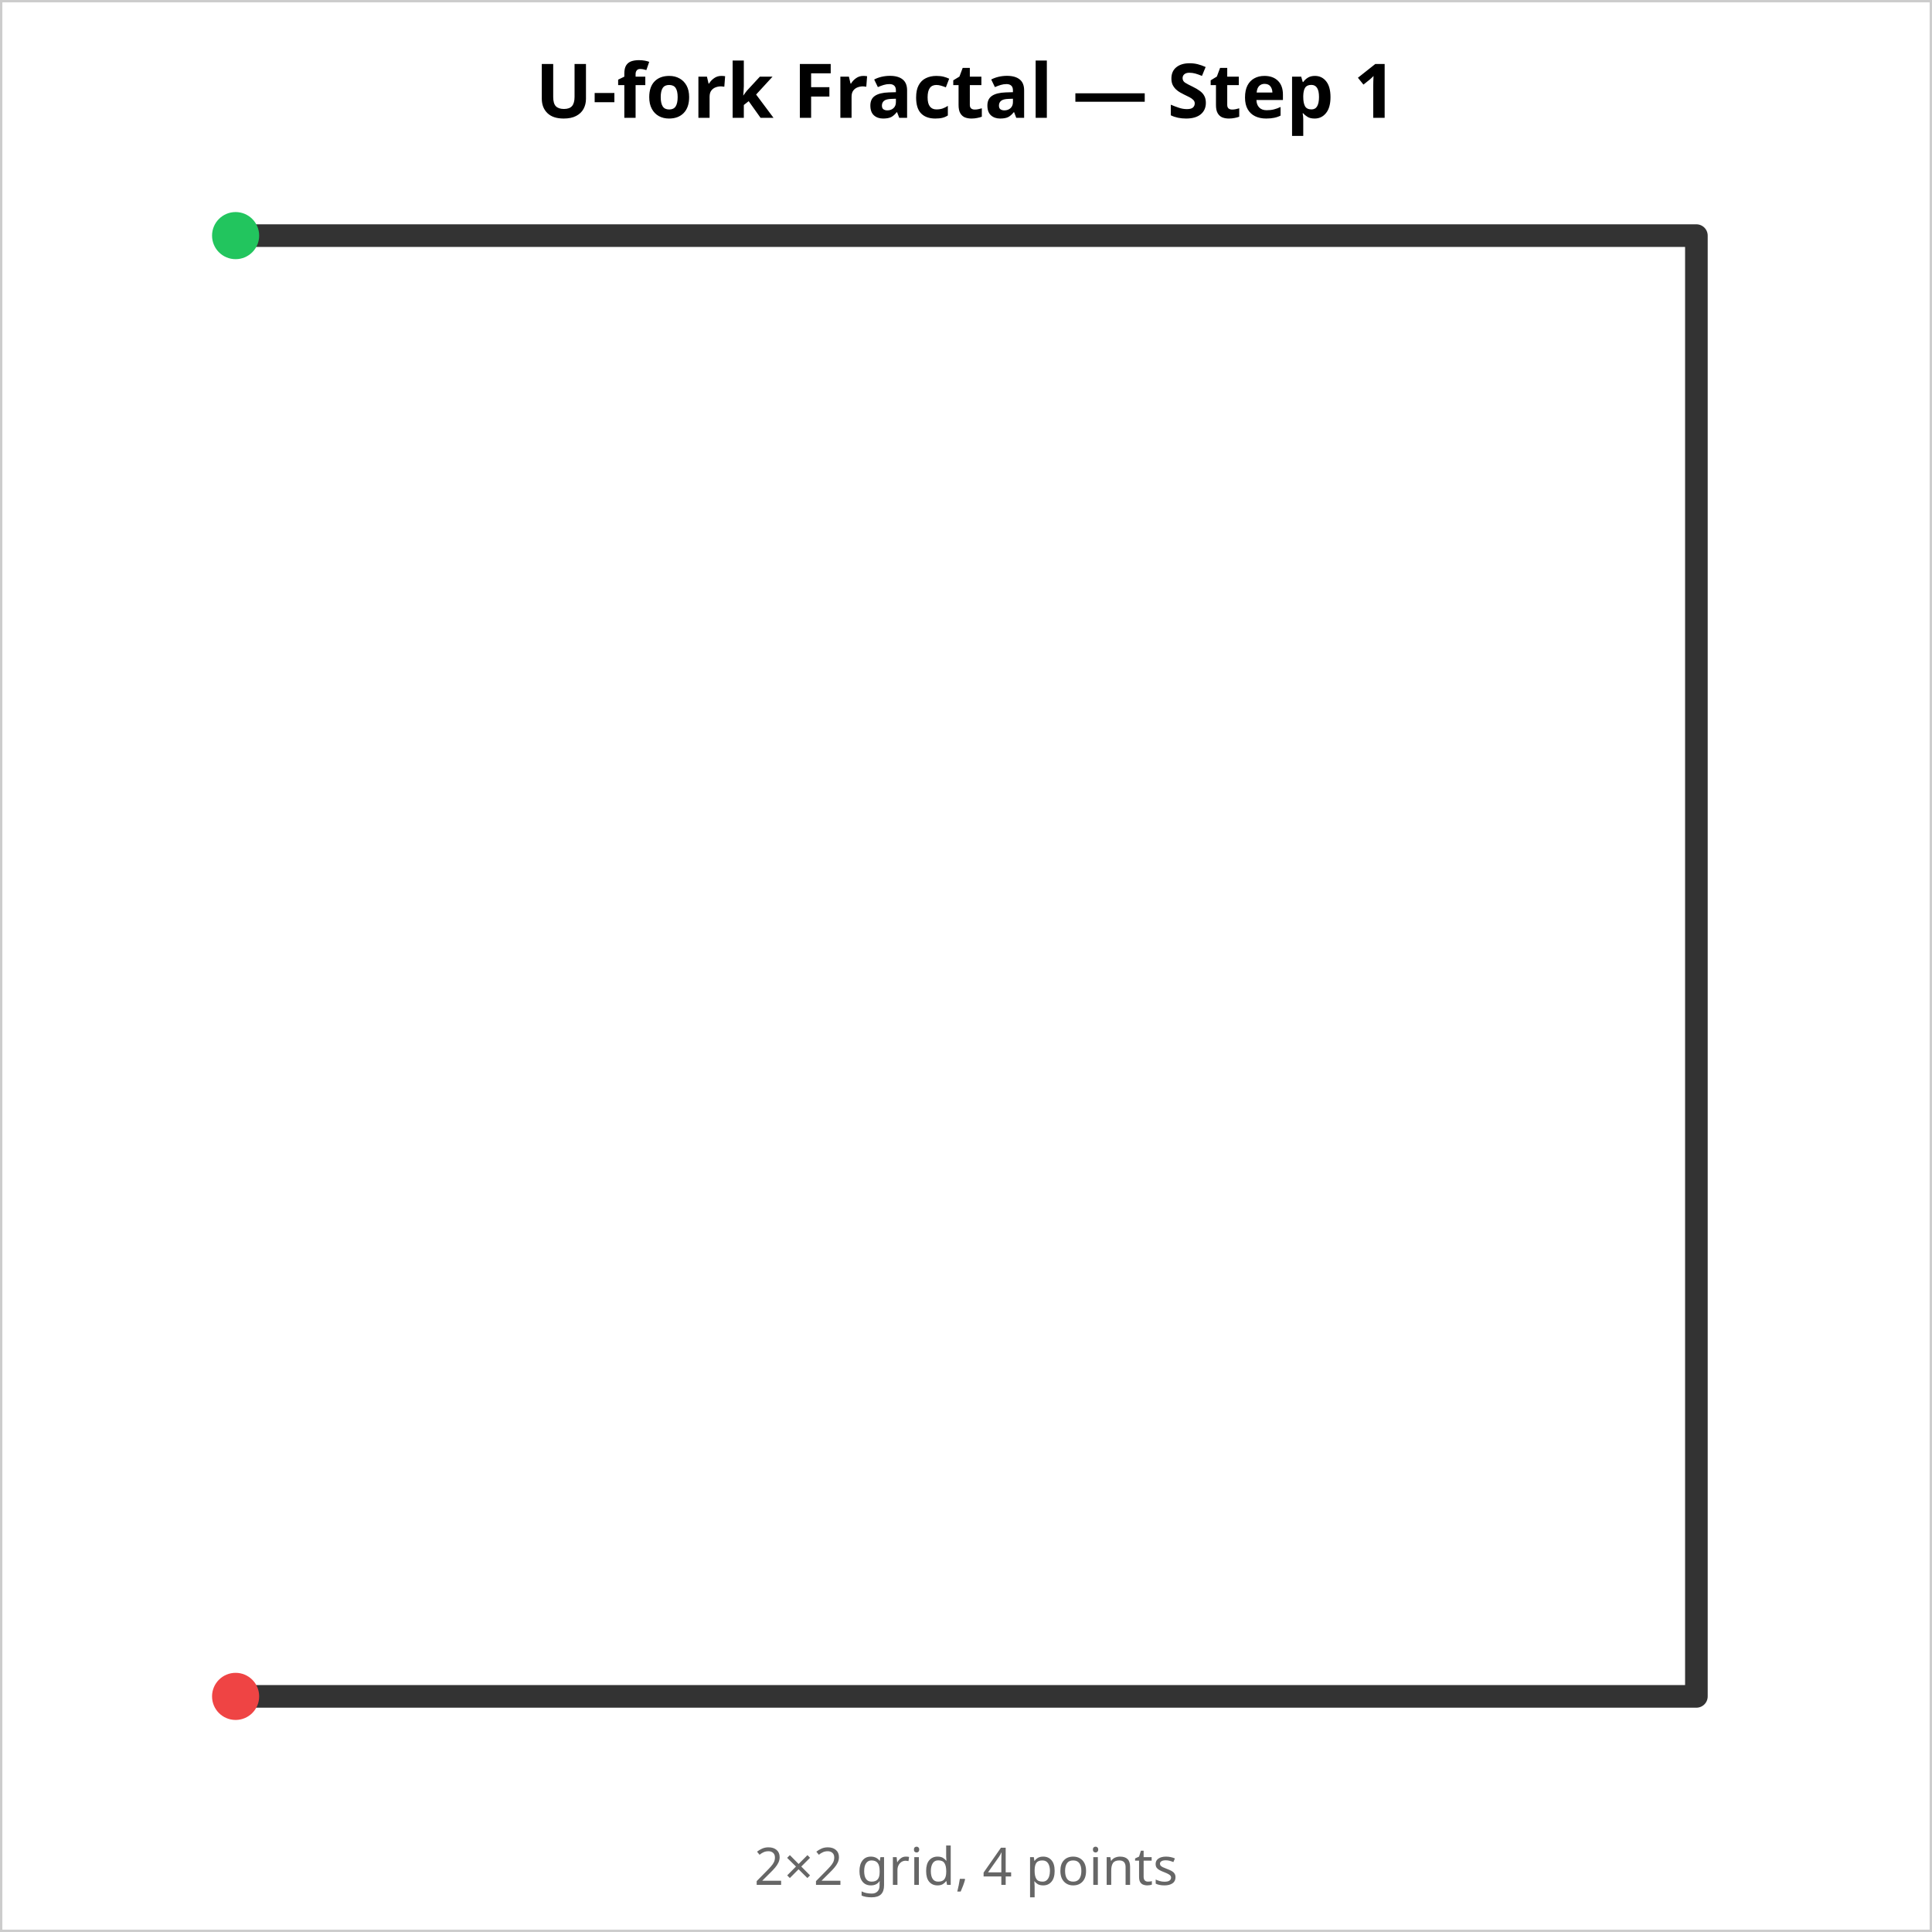
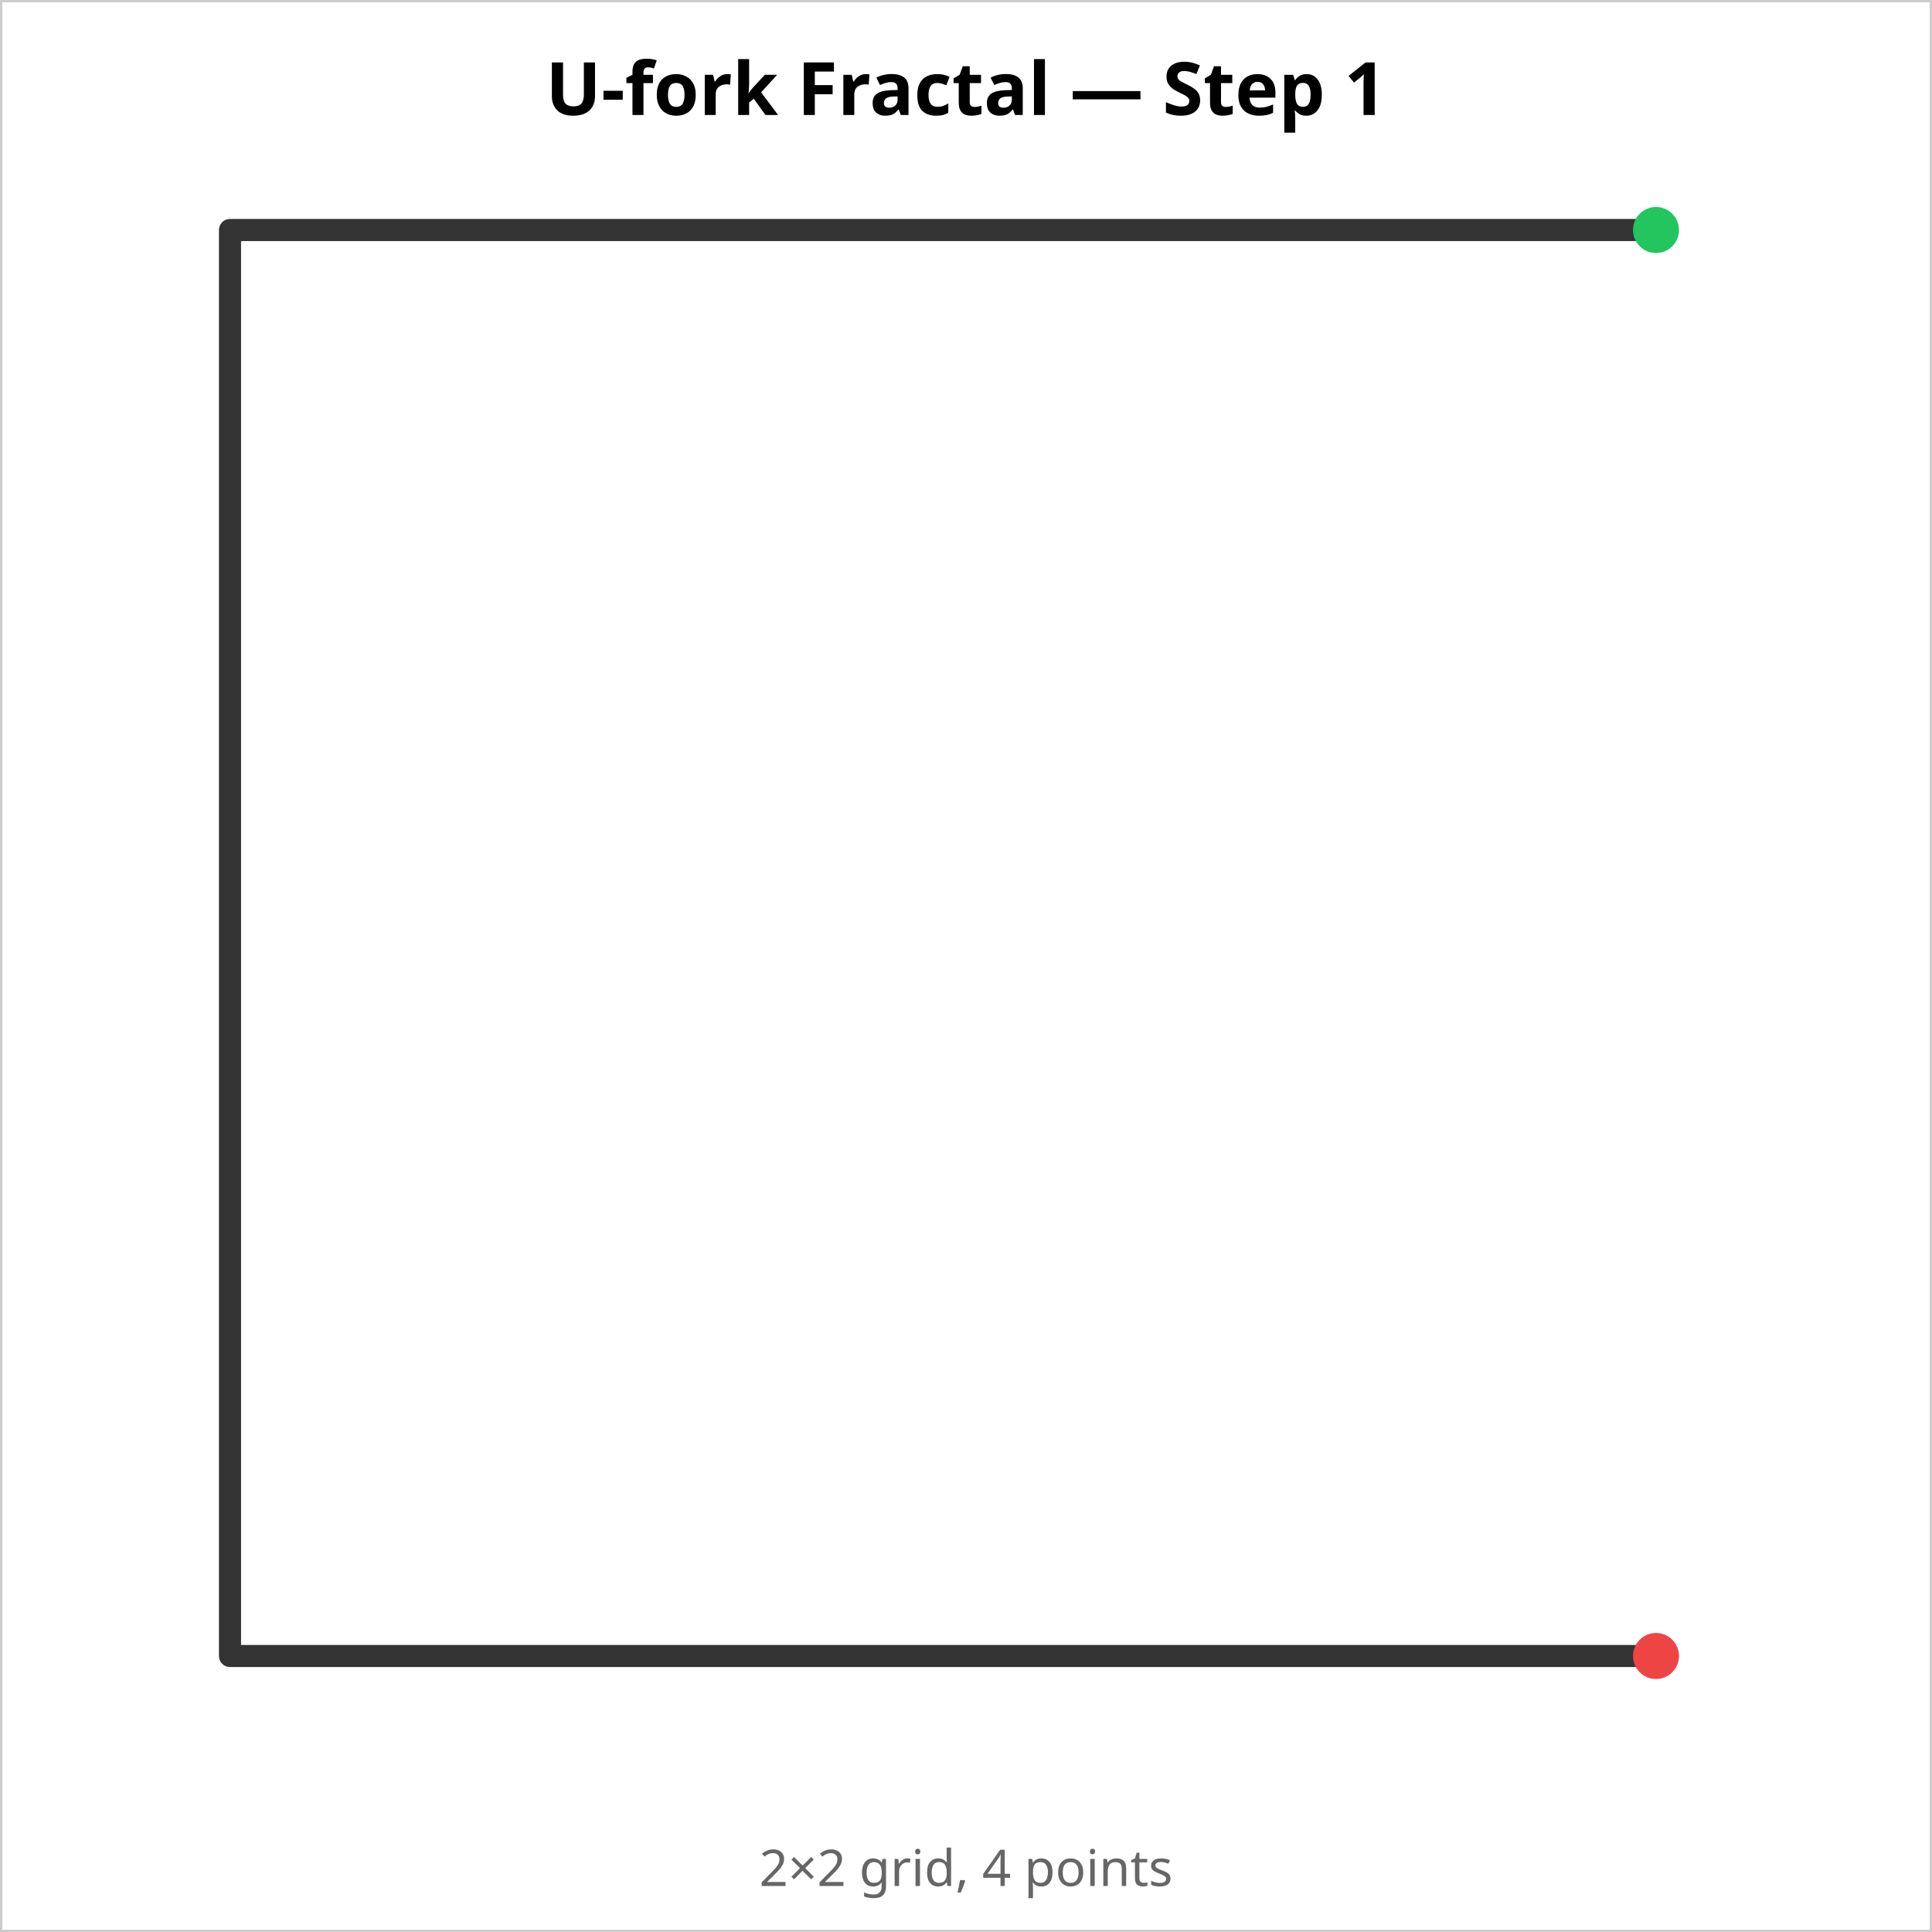
- <svg xmlns="http://www.w3.org/2000/svg" width="410" height="410" viewBox="0 0 410 410">
-   <rect width="410" height="410" fill="white" stroke="#ccc" stroke-width="1" />
-   <text x="205" y="25" text-anchor="middle" font-size="16" font-family="sans-serif" font-weight="bold">U-fork Fractal — Step 1</text>
-   <text x="205" y="400" text-anchor="middle" font-size="11" font-family="sans-serif" fill="#666">2×2 grid, 4 points</text>
+ <svg xmlns="http://www.w3.org/2000/svg" width="420" height="420" viewBox="0 0 420 420">
+   <rect width="420" height="420" fill="white" stroke="#ccc" stroke-width="1" />
+   <text x="210" y="25" text-anchor="middle" font-size="16" font-family="sans-serif" font-weight="bold">U-fork Fractal — Step 1</text>
+   <text x="210" y="410" text-anchor="middle" font-size="11" font-family="sans-serif" fill="#666">2×2 grid, 4 points</text>
  <circle cx="50" cy="50" r="2" fill="#e0e0e0" />
  <circle cx="50" cy="360" r="2" fill="#e0e0e0" />
  <circle cx="360" cy="50" r="2" fill="#e0e0e0" />
  <circle cx="360" cy="360" r="2" fill="#e0e0e0" />
-   <path d="M 50 50 L 360 50 L 360 360 L 50 360" stroke="#333" stroke-width="4.8" fill="none" stroke-linecap="round" stroke-linejoin="round" />
-   <circle cx="50" cy="50" r="5" fill="#22c55e" />
-   <circle cx="50" cy="360" r="5" fill="#ef4444" />
+   <path d="M 360 50 L 50 50 L 50 360 L 360 360" stroke="#333" stroke-width="4.8" fill="none" stroke-linecap="round" stroke-linejoin="round" />
+   <circle cx="360" cy="50" r="5" fill="#22c55e" />
+   <circle cx="360" cy="360" r="5" fill="#ef4444" />
</svg>
